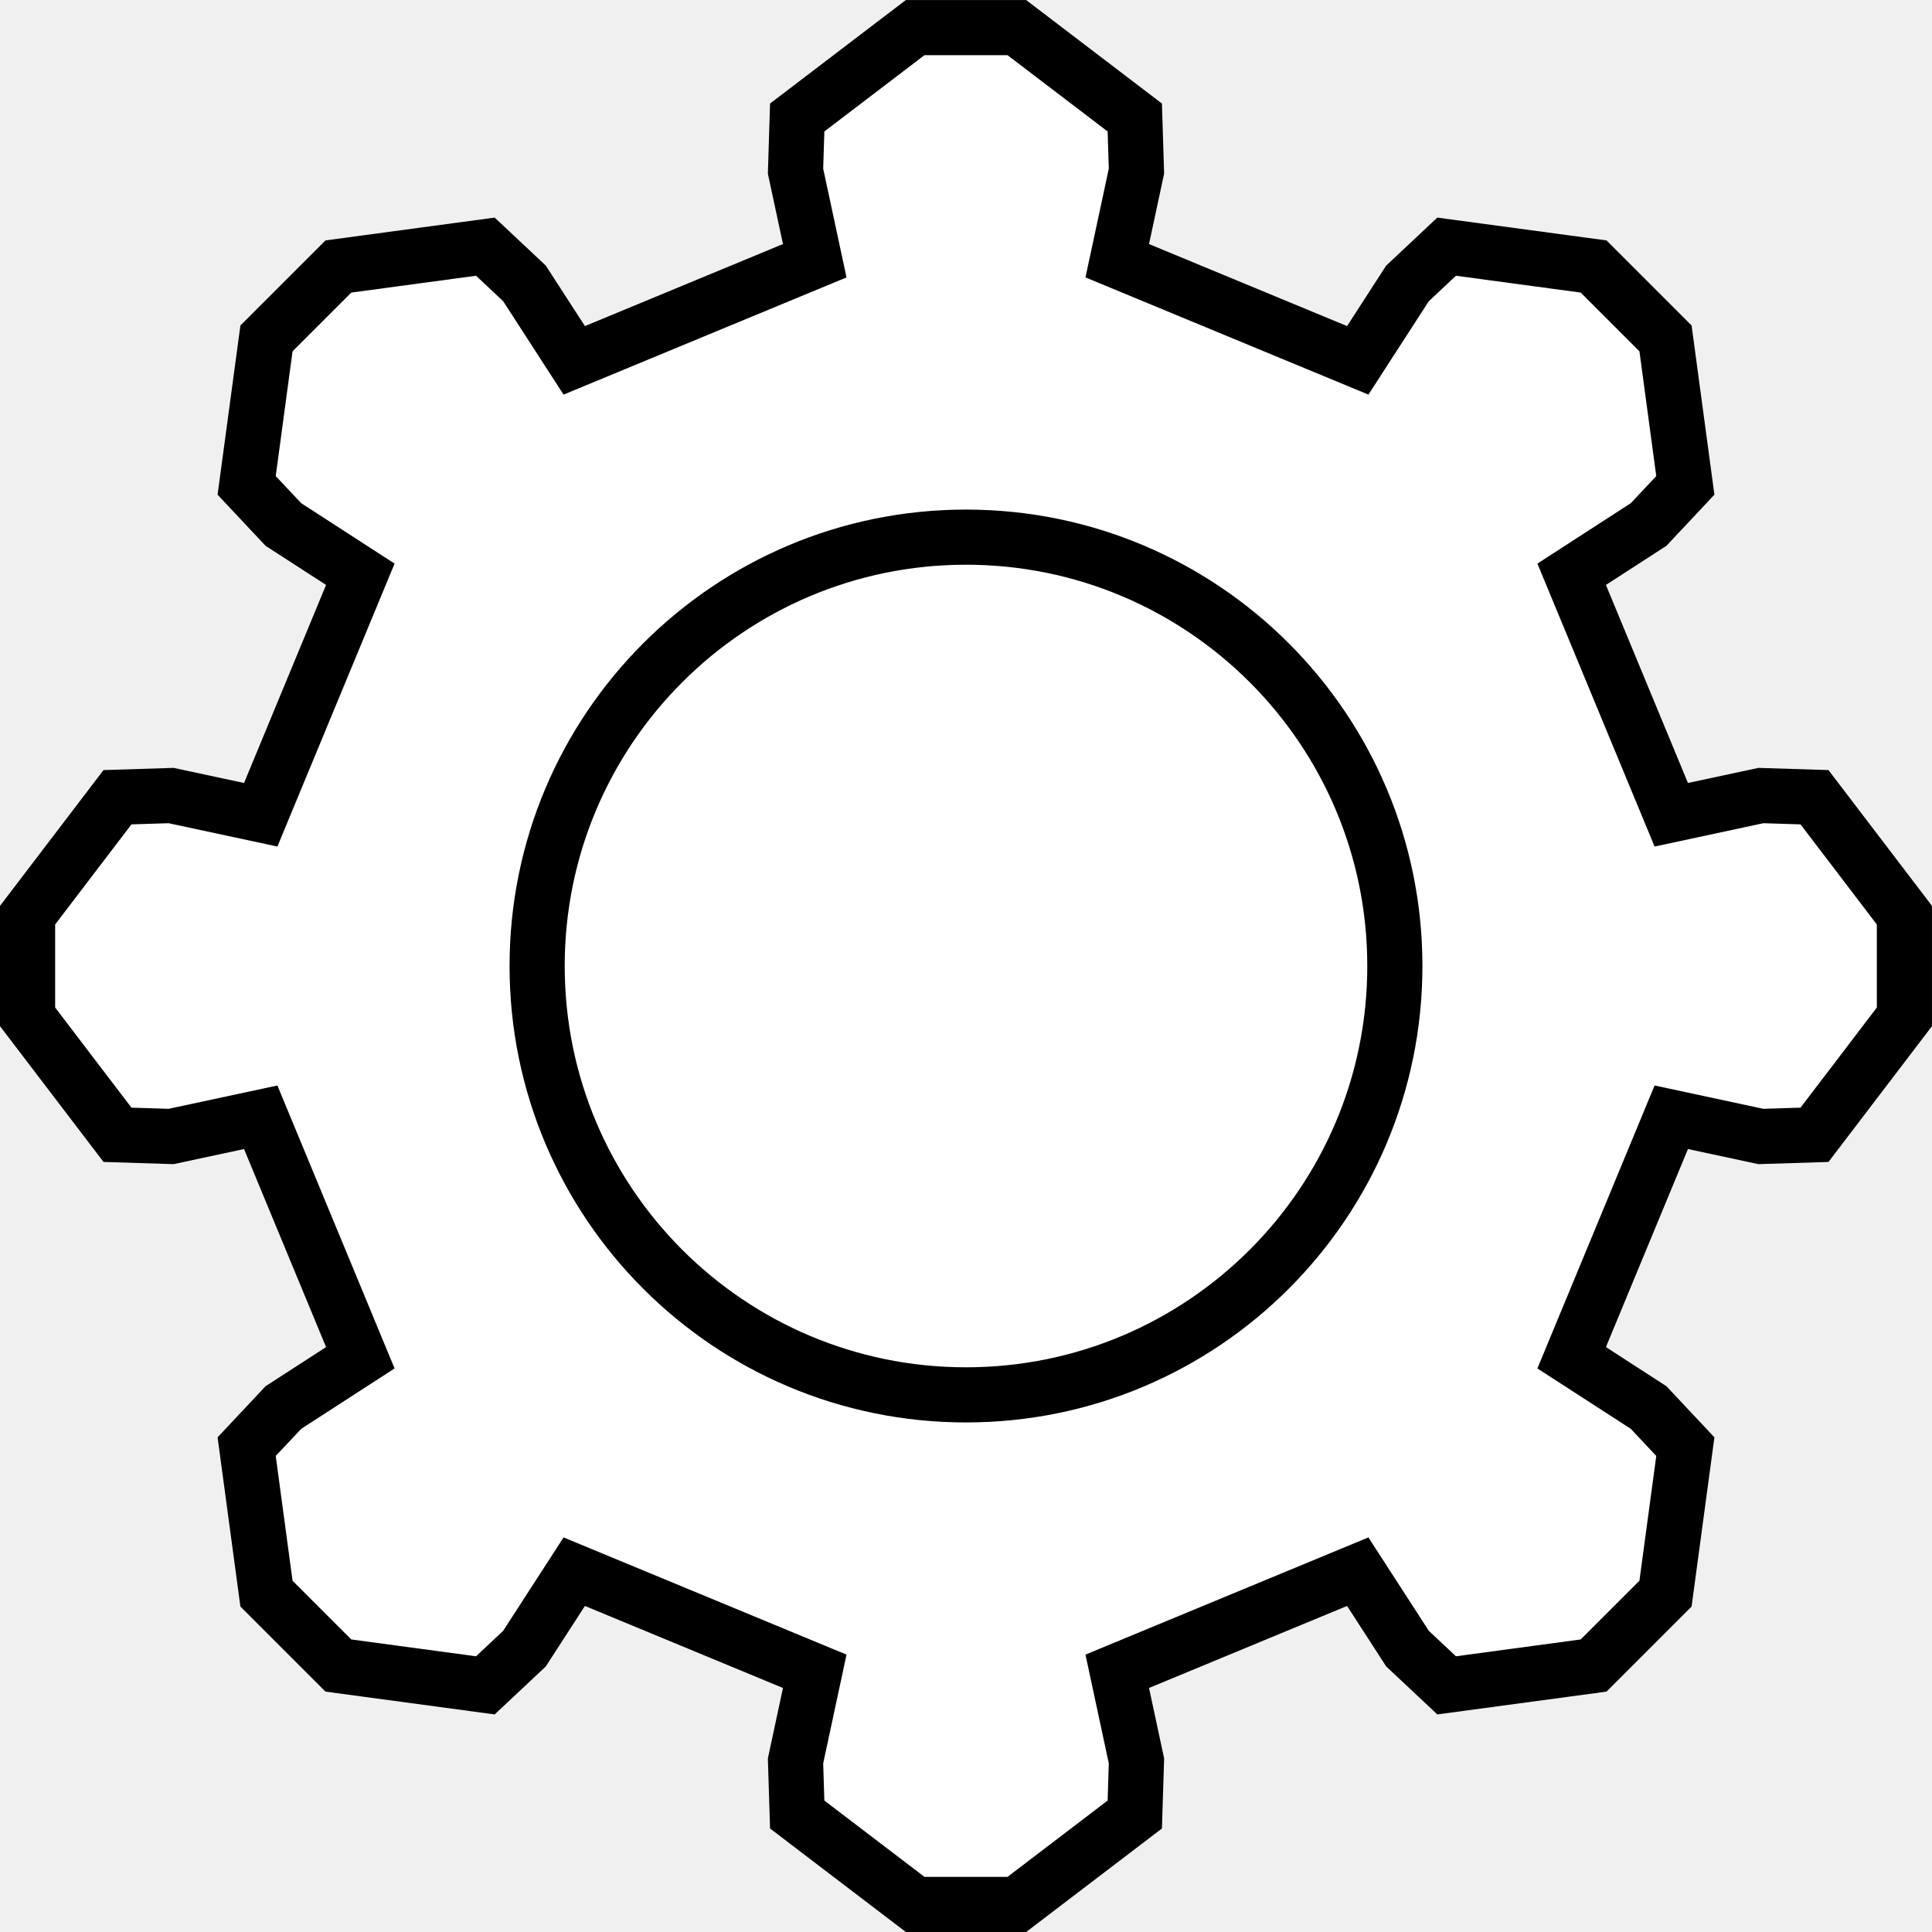
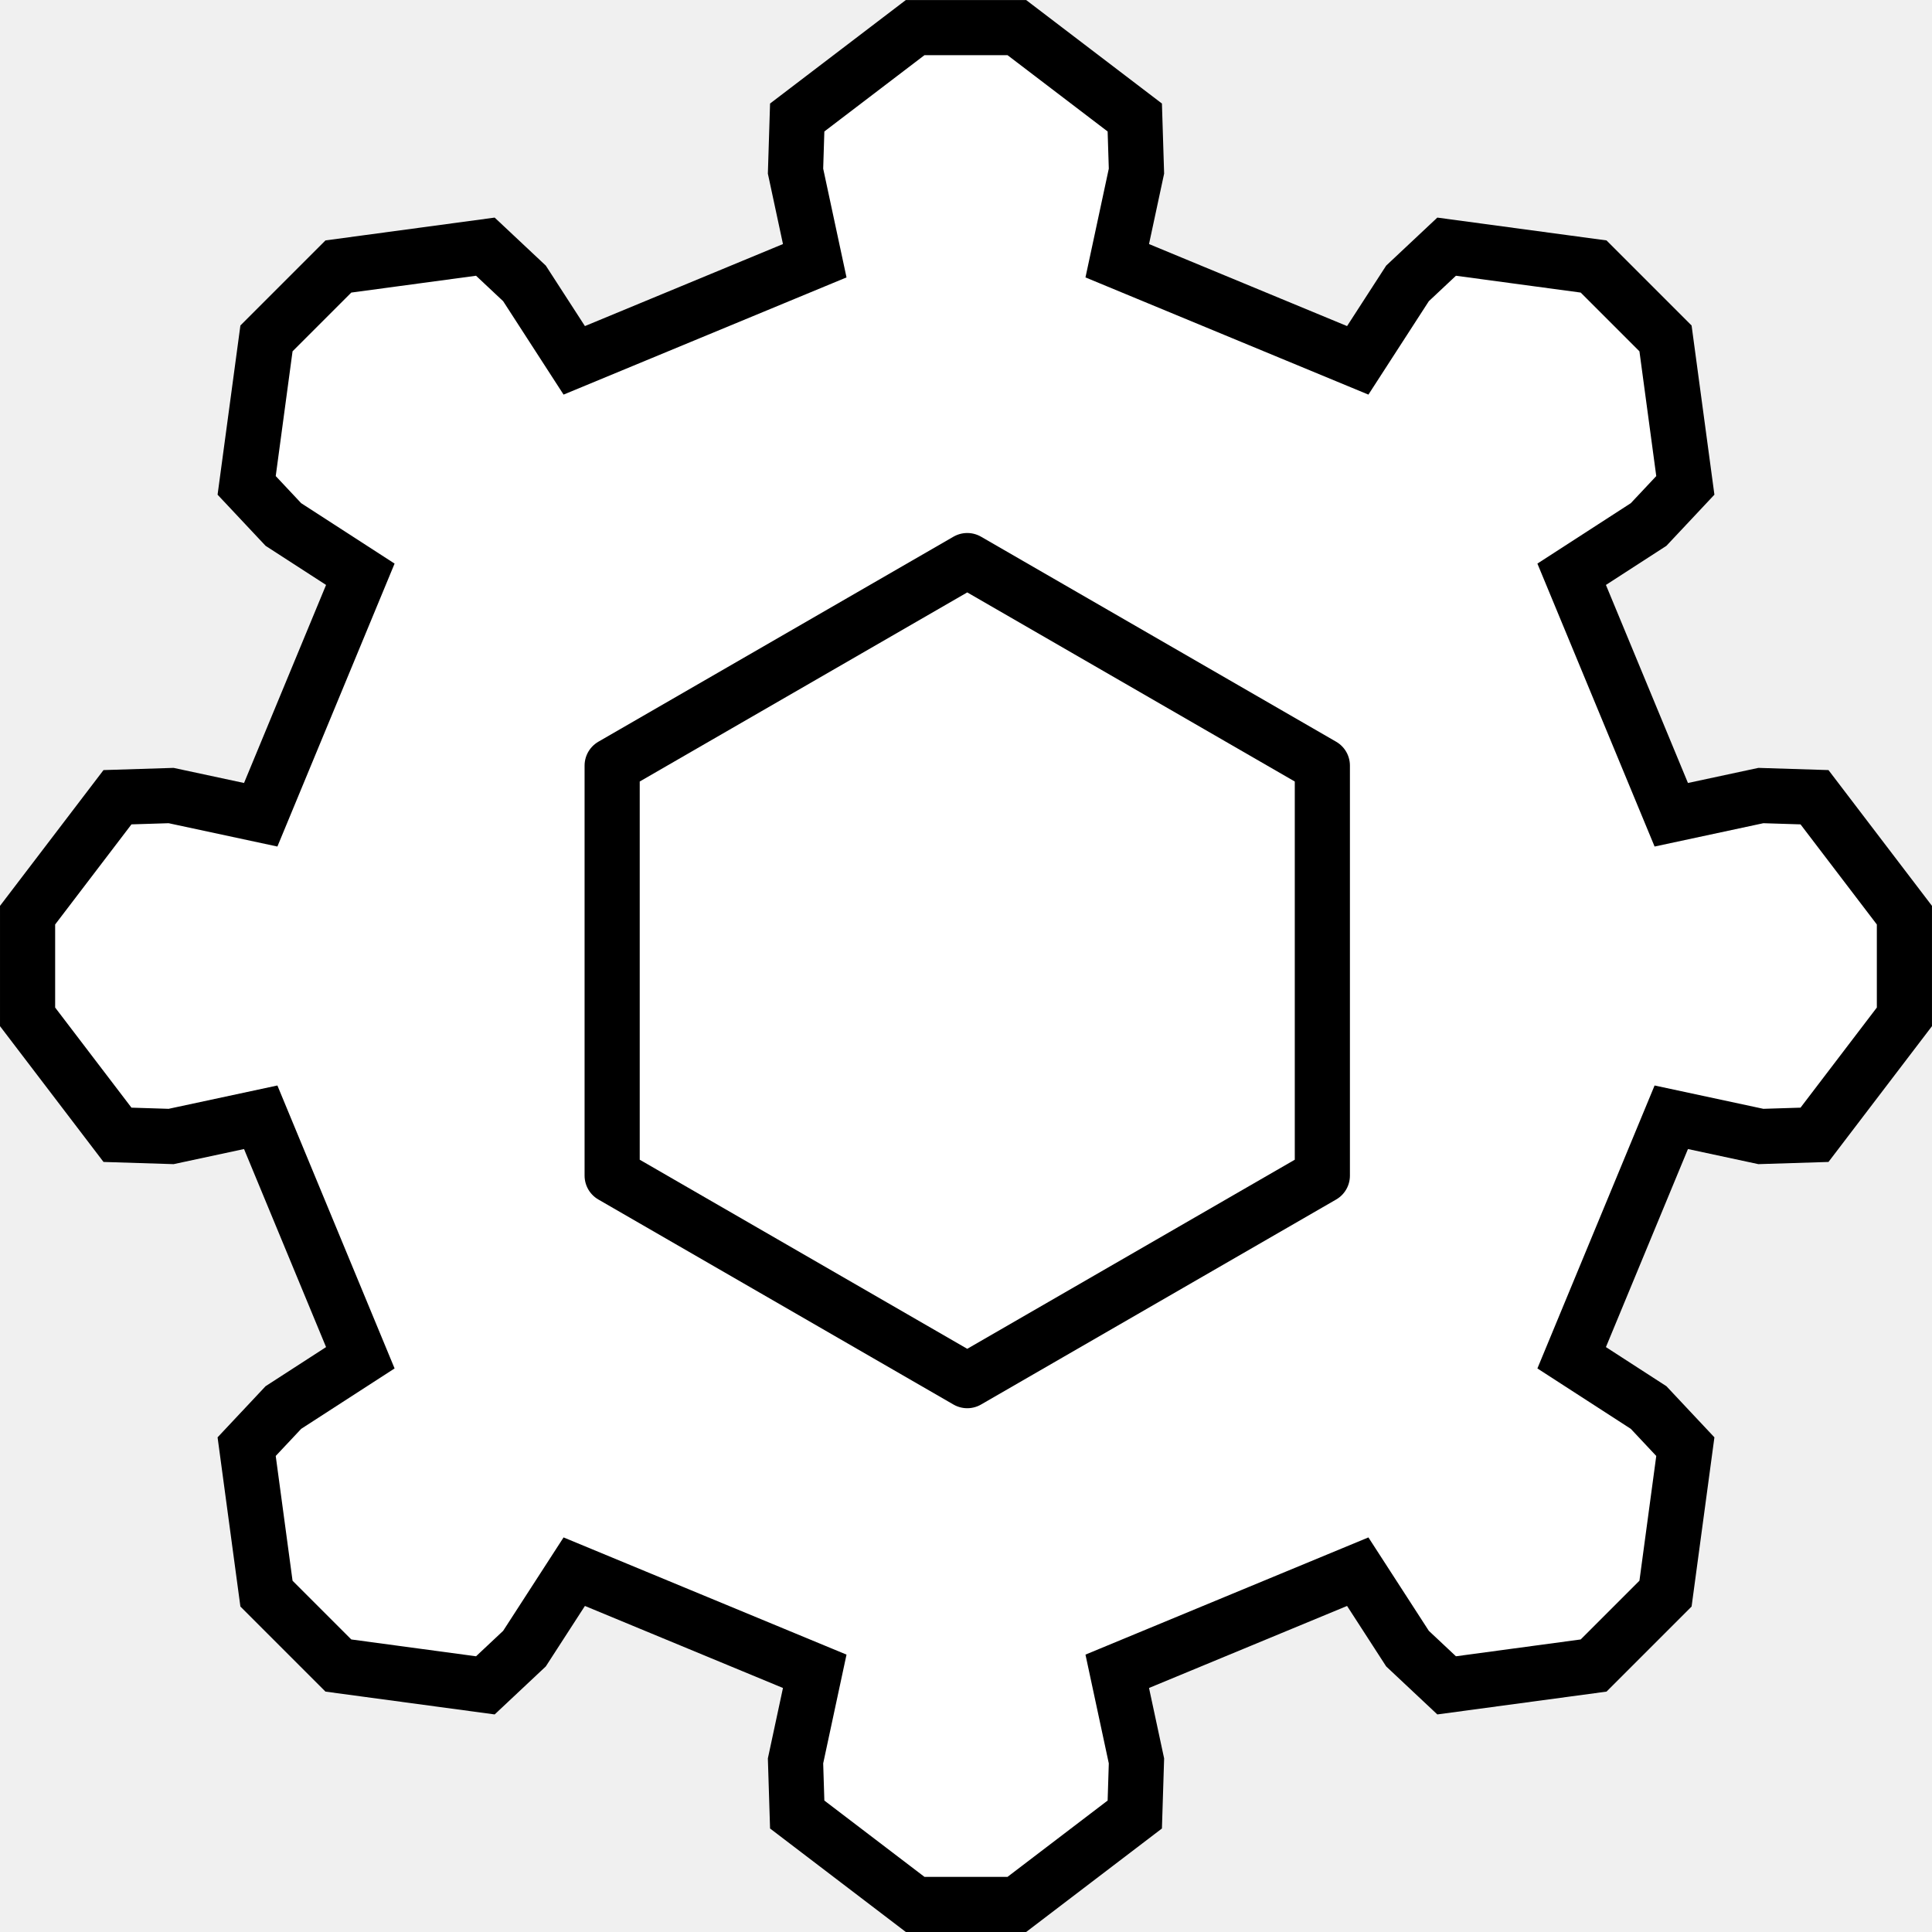
<svg xmlns="http://www.w3.org/2000/svg" width="70.075mm" height="70.075mm" viewBox="0 0 70.075 70.075" version="1.1" id="svg6571">
  <defs id="defs6568" />
  <g id="layer1" transform="translate(-72.80571,-78.66302)">
    <path style="fill:#ffffff;fill-opacity:1;stroke:#000000;stroke-width:2;stroke-miterlimit:4;stroke-dasharray:none" d="m 133.424,108.215 3.25,-0.697 1.945,0.061 3.261,4.278 v 3.688 l -3.261,4.278 -1.945,0.061 -3.25,-0.697 -3.613,8.723 2.791,1.805 1.332,1.419 -0.719,5.331 -2.608,2.608 -5.331,0.719 -1.419,-1.332 -1.805,-2.791 -8.723,3.613 0.697,3.25 -0.061,1.945 -4.278,3.261 h -3.688 l -4.278,-3.261 -0.061,-1.945 0.697,-3.25 -8.723,-3.613 -1.805,2.791 -1.419,1.332 -5.331,-0.719 -2.608,-2.608 -0.719,-5.331 1.332,-1.419 2.791,-1.805 -3.613,-8.723 -3.25,0.697 -1.945,-0.061 -3.261,-4.278 v -3.688 l 3.261,-4.278 1.945,-0.061 3.25,0.697 3.613,-8.723 -2.791,-1.805 -1.332,-1.419 0.719,-5.331 2.608,-2.608 5.331,-0.719 1.419,1.332 1.805,2.791 8.723,-3.613 -0.697,-3.25 0.061,-1.945 4.278,-3.261 h 3.688 l 4.278,3.261 0.061,1.945 -0.697,3.25 8.723,3.613 1.805,-2.791 1.419,-1.332 5.331,0.719 2.608,2.608 0.719,5.331 -1.332,1.419 -2.791,1.805 z" id="path3742" />
-     <path id="path3744" style="fill:#ffffff;fill-opacity:1;stroke:#000000;stroke-width:2;stroke-miterlimit:4;stroke-dasharray:none" d="M 123.398,113.701 A 15.555,15.555 0 0 1 107.843,129.256 15.555,15.555 0 0 1 92.288,113.701 15.555,15.555 0 0 1 107.843,98.146 15.555,15.555 0 0 1 123.398,113.701 Z" />
+     <path style="fill:#ffffff;fill-opacity:1;stroke:#000000;stroke-width:8.641;stroke-linecap:round;stroke-linejoin:round;stroke-miterlimit:4;stroke-dasharray:none;stroke-opacity:1" id="path1681" d="M 137.368,106.944 81.722,139.071 26.076,106.944 26.076,42.689 81.722,10.561 137.368,42.689 Z" transform="matrix(0.2314589,0,0,0.2314589,88.97337,96.55098)" />
  </g>
</svg>
